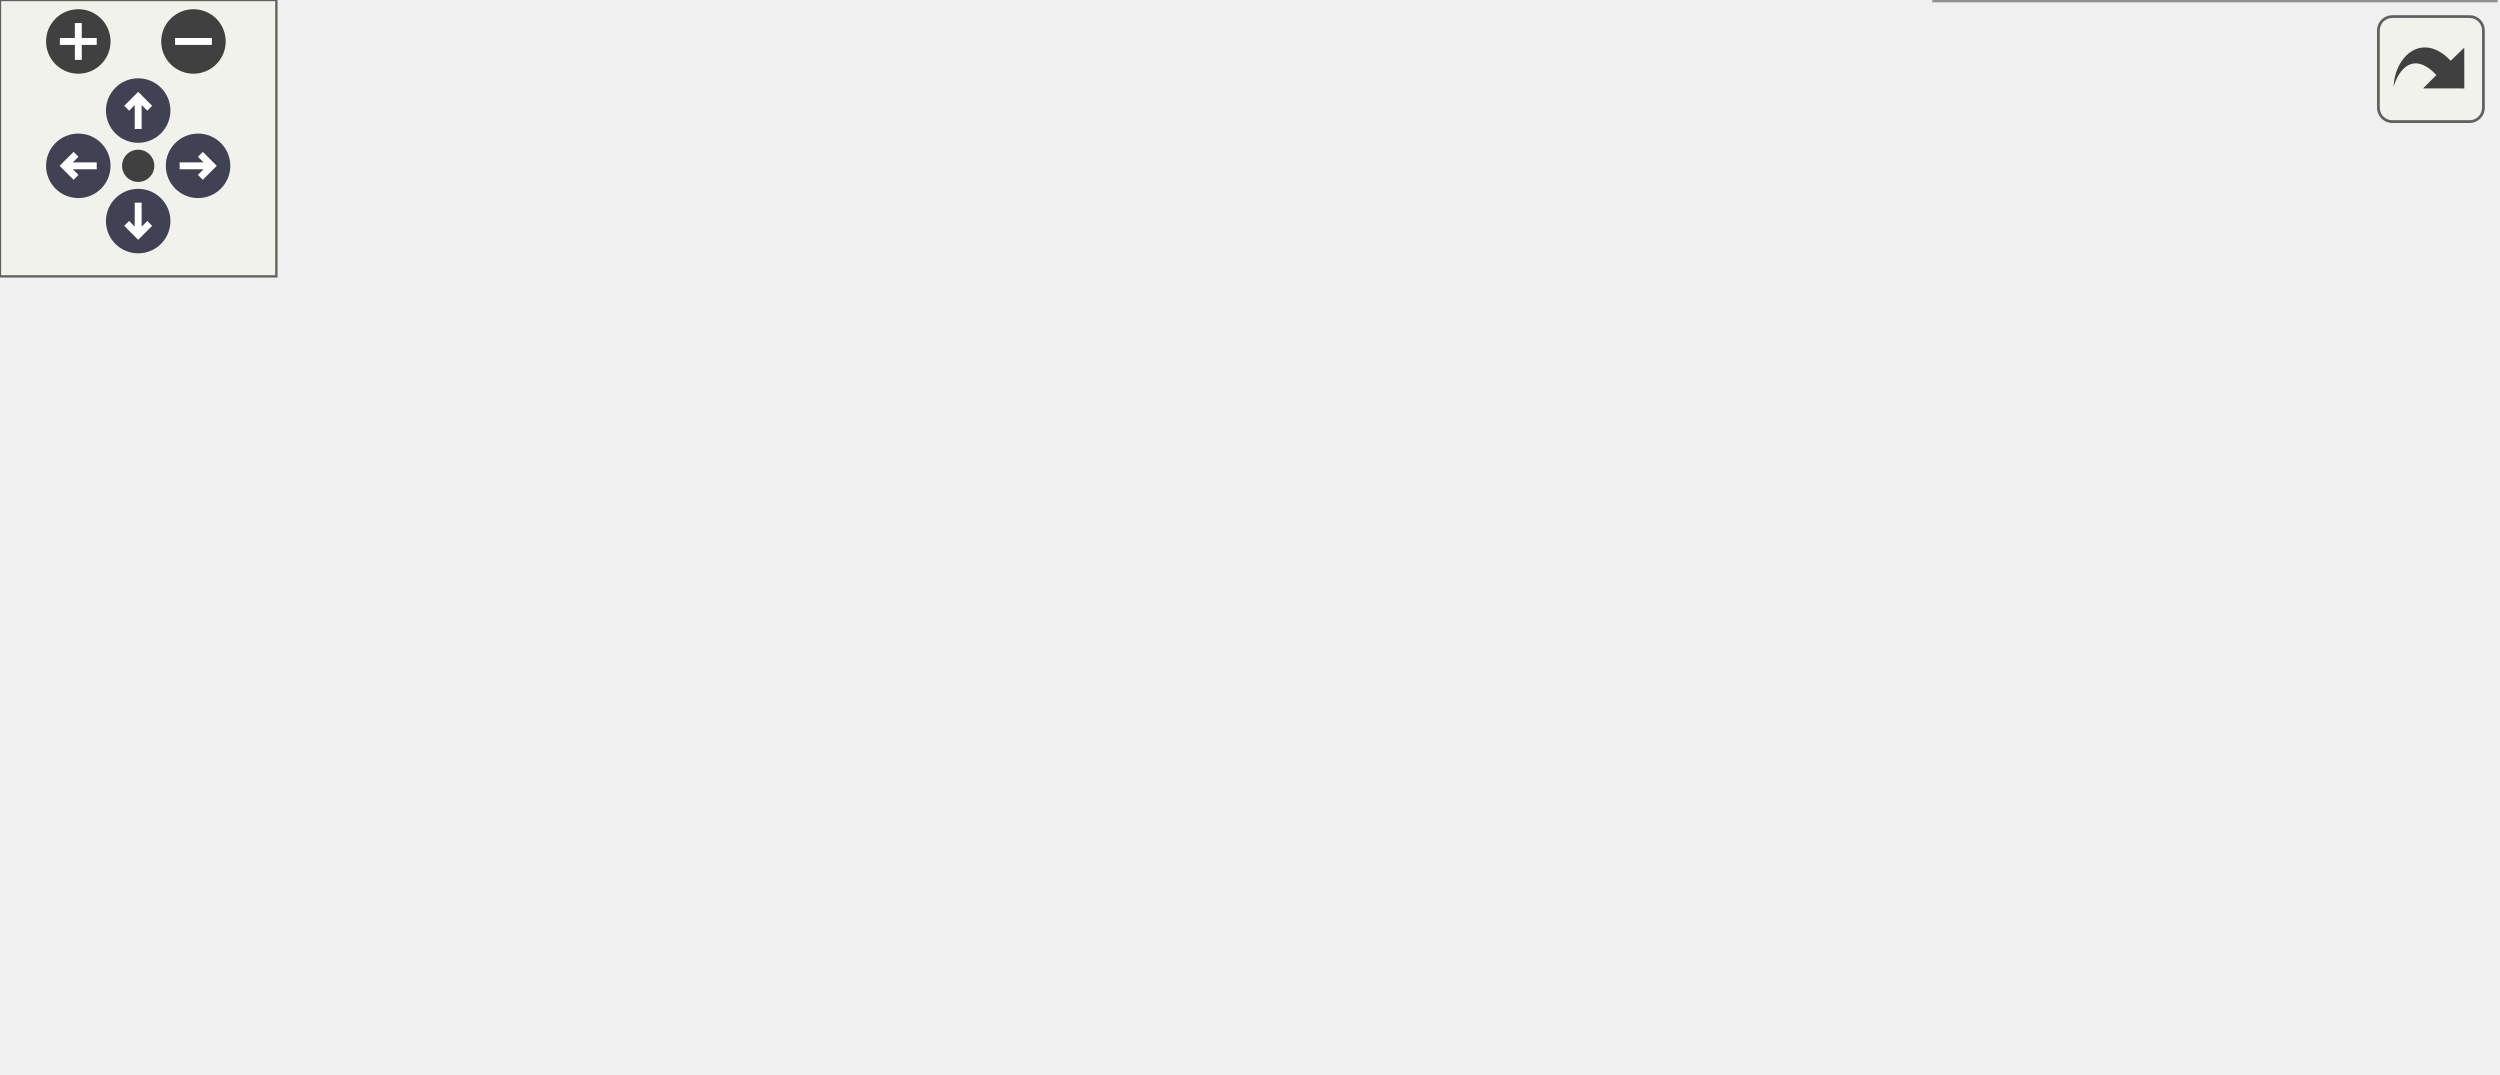
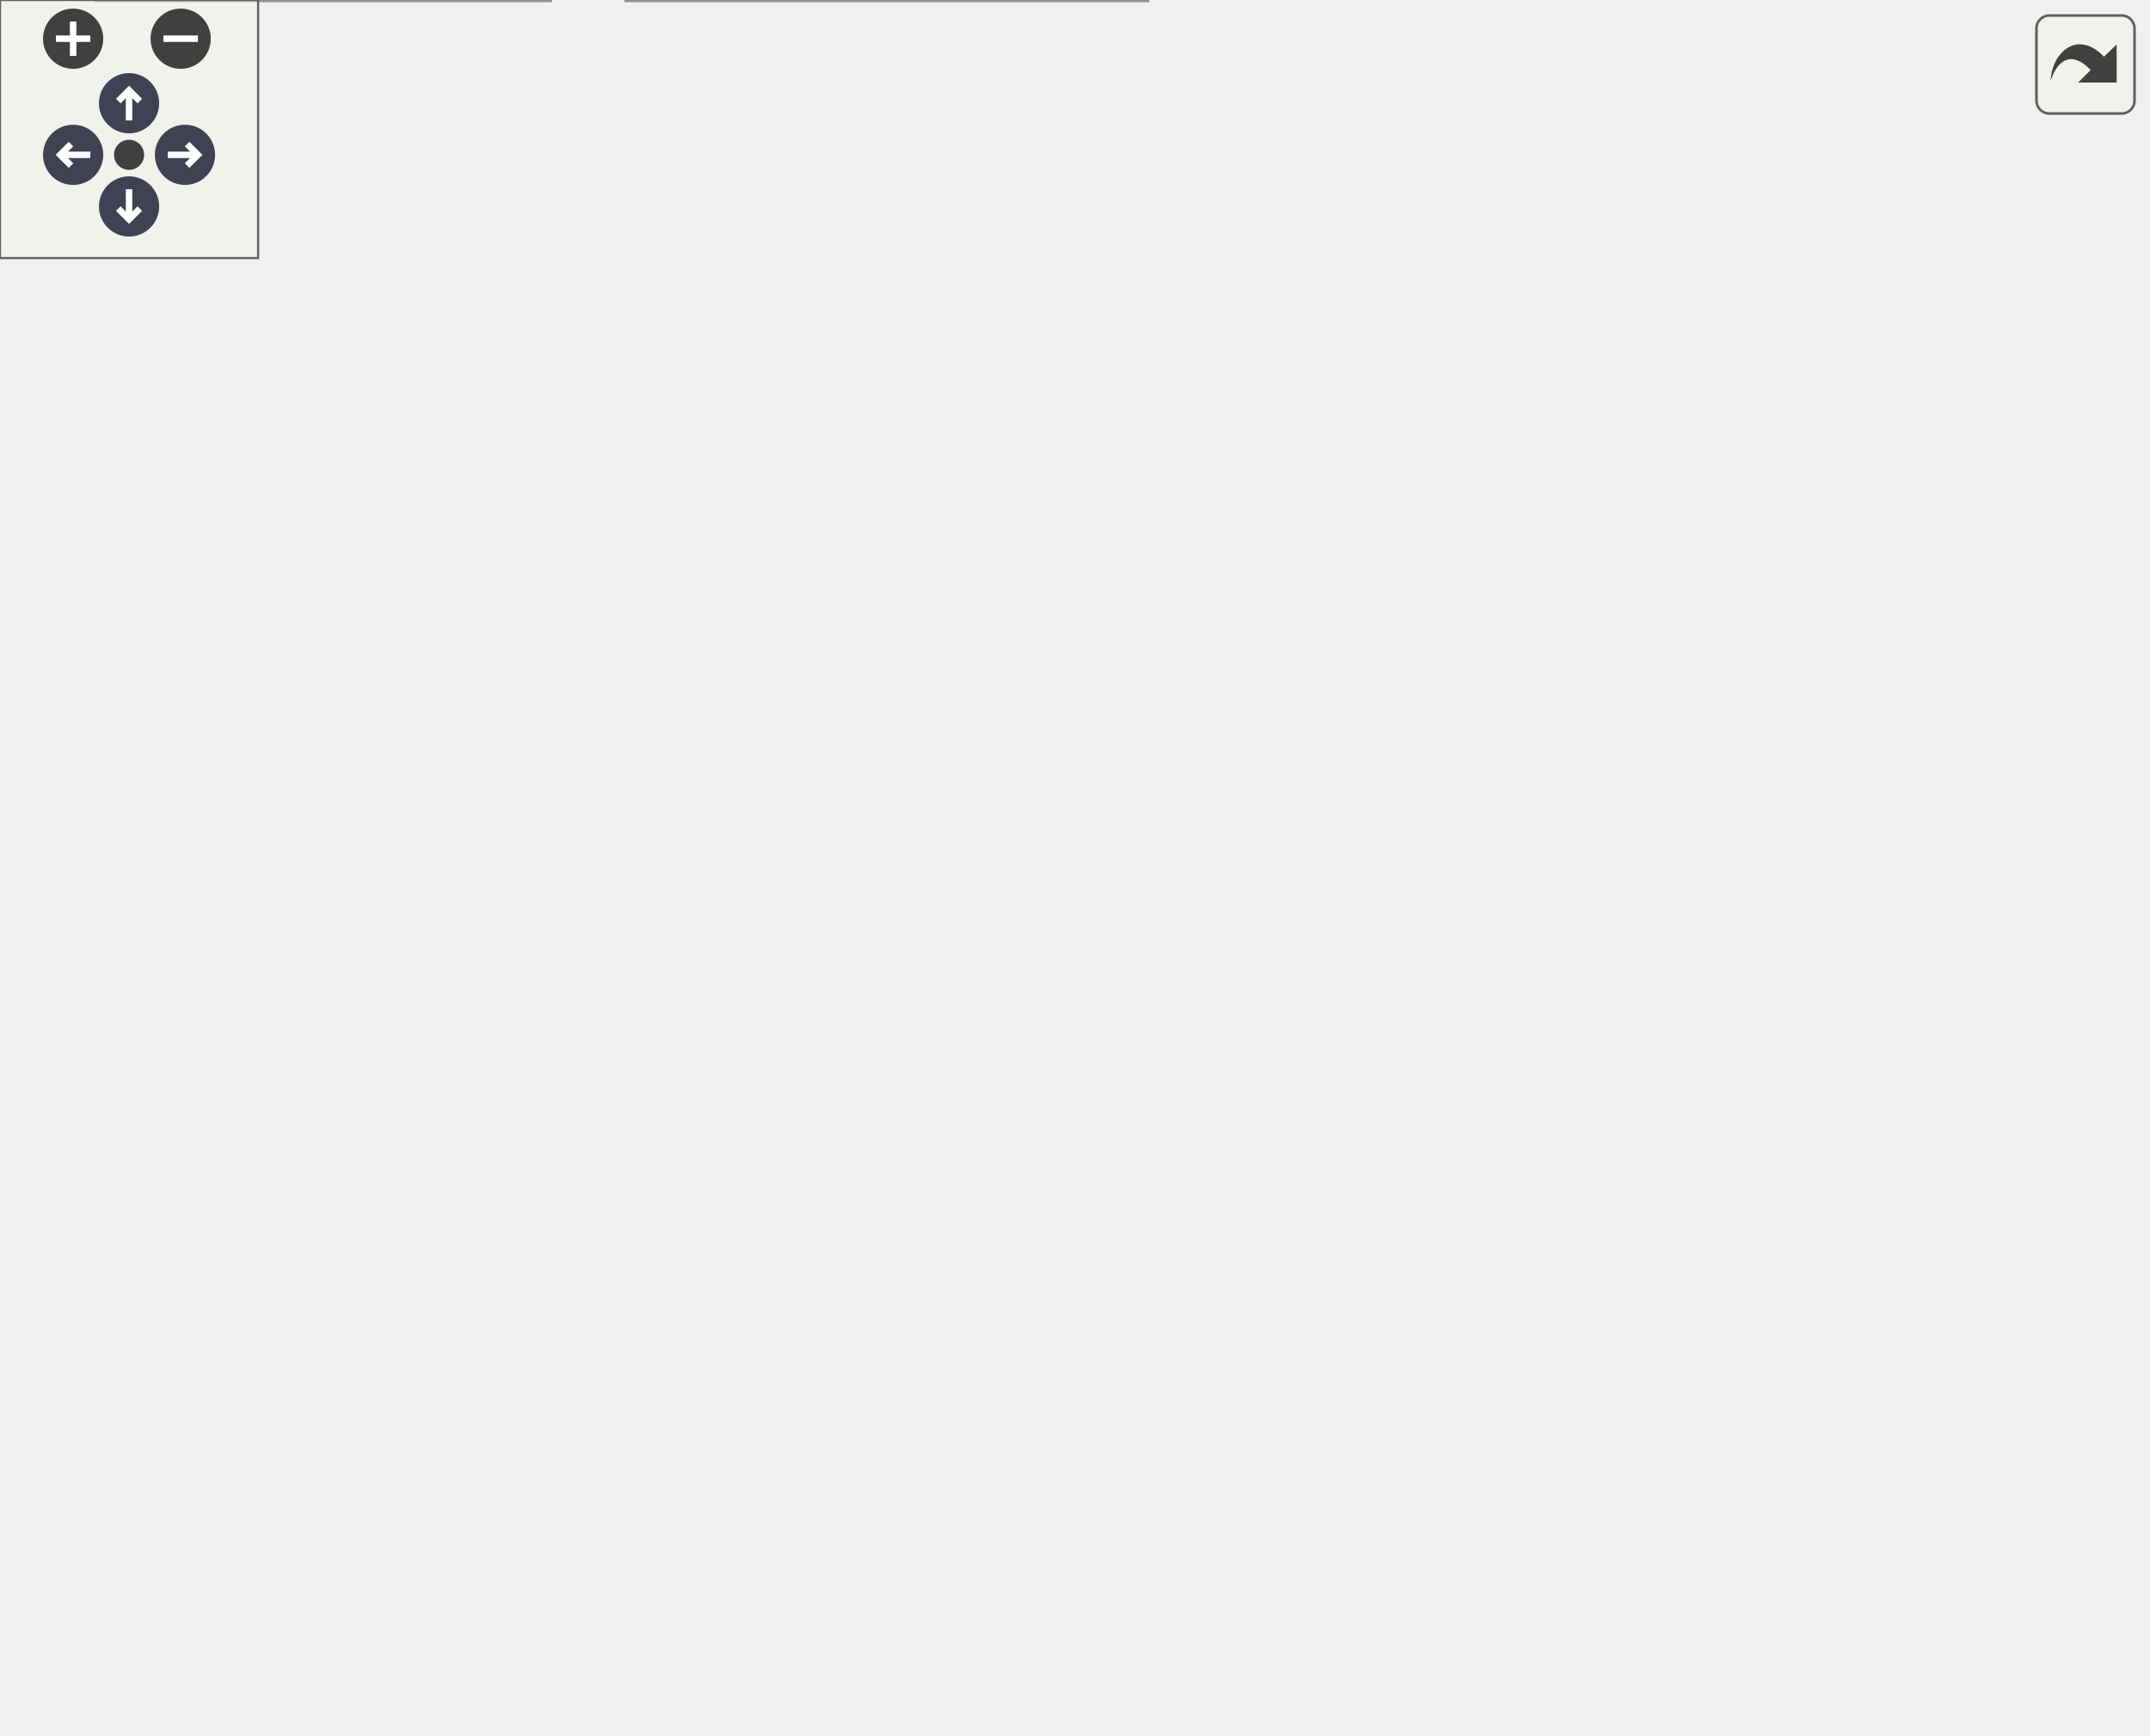
<svg xmlns="http://www.w3.org/2000/svg" xmlns:xlink="http://www.w3.org/1999/xlink" id="main" version="1.1" xml:space="preserve">
  <style type="text/css">
.node, .edge {opacity: 0.7;}
.node.selected, .edge.selected {opacity: 1;}
.edge:hover path { stroke: red; }
.edge:hover polygon { stroke: red; fill: red; }
</style>
  <defs>
    <circle id="rim" cx="0" cy="0" r="7" />
    <circle id="rim2" cx="0" cy="0" r="3.5" />
    <g id="zoomPlus">
      <use xlink:href="#rim" fill="#404040">
        <set attributeName="fill" to="#808080" begin="zoomplus.mouseover" end="zoomplus.mouseout" />
      </use>
      <path d="M-4,0h8M0,-4v8" fill="none" stroke="white" stroke-width="1.5" pointer-events="none" />
    </g>
    <g id="zoomMin">
      <use xlink:href="#rim" fill="#404040">
        <set attributeName="fill" to="#808080" begin="zoomminus.mouseover" end="zoomminus.mouseout" />
      </use>
      <path d="M-4,0h8" fill="none" stroke="white" stroke-width="1.5" pointer-events="none" />
    </g>
    <g id="arrowUp" transform="translate(30 24)">
      <use xlink:href="#rim" />
      <path pointer-events="none" fill="none" stroke="white" stroke-width="1.5" d="M0,-3.0v7 M-2.5,-0.5L0,-3.0L2.5,-0.5" />
    </g>
    <g id="arrowRight" transform="rotate(90) translate(36 -43)">
      <use xlink:href="#rim" />
      <path pointer-events="none" fill="none" stroke="white" stroke-width="1.5" d="M0,-3.0v7 M-2.5,-0.5L0,-3.0L2.5,-0.5" />
    </g>
    <g id="arrowDown" transform="rotate(180) translate(-30 -48)">
      <use xlink:href="#rim" />
      <path pointer-events="none" fill="none" stroke="white" stroke-width="1.5" d="M0,-3.0v7 M-2.5,-0.5L0,-3.0L2.5,-0.5" />
    </g>
    <g id="arrowLeft" transform="rotate(270) translate(-36 17)">
      <use xlink:href="#rim" />
      <path pointer-events="none" fill="none" stroke="white" stroke-width="1.5" d="M0,-3.0v7 M-2.5,-0.5L0,-3.0L2.5,-0.5" />
    </g>
    <g id="resetDef">
      <use xlink:href="#rim2" fill="#404040">
        <set attributeName="fill" to="#808080" begin="reset.mouseover" end="reset.mouseout" />
      </use>
    </g>
  </defs>
  <svg id="graph" class="graph">
    <g id="viewport">
      <g id="Node000001" class="node">
        <g id="a_Node000001">
          <a xlink:title="Definition and functions for axis-aligned bounding box.">
-             <polygon fill="#999999" stroke="#666666" points="331.75,-172.5 210,-172.5 210,-139 331.75,-139 331.75,-172.5" />
-             <text text-anchor="start" x="218" y="-159" font-family="Helvetica,sans-Serif" font-size="10.00">smallpt/ref/primitives</text>
-             <text text-anchor="middle" x="270.88" y="-146.25" font-family="Helvetica,sans-Serif" font-size="10.00">/aabb.hpp</text>
+             <polygon fill="#999999" stroke="#666666" points="247.06,-342.75 125.31,-342.75 125.31,-309.25 247.06,-309.25 247.06,-342.75" />
+             <text text-anchor="start" x="133.31" y="-329.25" font-family="Helvetica,sans-Serif" font-size="10.00">smallpt/ref/primitives</text>
+             <text text-anchor="middle" x="186.19" y="-316.5" font-family="Helvetica,sans-Serif" font-size="10.00">/aabb.hpp</text>
          </a>
        </g>
      </g>
      <g id="Node000002" class="node">
        <g id="a_Node000002">
-           <a xlink:href="cylinder_8hpp.html" target="_top" xlink:title="Reference cylinder primitive implementation.">
-             <polygon fill="white" stroke="#666666" points="121.75,-103 0,-103 0,-69.5 121.75,-69.5 121.75,-103" />
-             <text text-anchor="start" x="8" y="-89.5" font-family="Helvetica,sans-Serif" font-size="10.00">smallpt/ref/primitives</text>
-             <text text-anchor="middle" x="60.88" y="-76.75" font-family="Helvetica,sans-Serif" font-size="10.00">/cylinder.hpp</text>
+           <a xlink:href="niebloids_8hpp_source.html" target="_top" xlink:title=" ">
+             <polygon fill="white" stroke="#666666" points="334.94,-134.25 197.44,-134.25 197.44,-113.5 334.94,-113.5 334.94,-134.25" />
+             <text text-anchor="middle" x="266.19" y="-120.75" font-family="Helvetica,sans-Serif" font-size="10.00">smallpt/ref/niebloids.hpp</text>
          </a>
        </g>
      </g>
      <g id="edge1_Node000001_Node000002" class="edge">
        <g id="a_edge1_Node000001_Node000002">
          <a xlink:title=" ">
-             <path fill="none" stroke="#63b8ff" d="M209.78,-135.11C178.45,-125.04 140.75,-112.92 111.13,-103.4" />
-             <polygon fill="#63b8ff" stroke="#63b8ff" points="208.54,-138.39 219.13,-138.12 210.68,-131.73 208.54,-138.39" />
+             <path fill="none" stroke="#63b8ff" d="M131.19,-304.57C64.64,-276.83 -33.2,-224.46 12.19,-170.25 35.37,-142.56 130.12,-131.75 197.09,-127.54" />
+             <polygon fill="#63b8ff" stroke="#63b8ff" points="129.59,-307.7 140.17,-308.23 132.24,-301.22 129.59,-307.7" />
+           </a>
+         </g>
+       </g>
+       <g id="Node000008" class="node">
+         <g id="a_Node000008">
+           <a xlink:href="cylinder_8hpp.html" target="_top" xlink:title="Reference cylinder primitive implementation.">
+             <polygon fill="white" stroke="#666666" points="143.06,-203.75 21.31,-203.75 21.31,-170.25 143.06,-170.25 143.06,-203.75" />
+             <text text-anchor="start" x="29.31" y="-190.25" font-family="Helvetica,sans-Serif" font-size="10.00">smallpt/ref/primitives</text>
+             <text text-anchor="middle" x="82.19" y="-177.5" font-family="Helvetica,sans-Serif" font-size="10.00">/cylinder.hpp</text>
+           </a>
+         </g>
+       </g>
+       <g id="edge7_Node000001_Node000008" class="edge">
+         <g id="a_edge7_Node000001_Node000008">
+           <a xlink:title=" ">
+             <path fill="none" stroke="#63b8ff" d="M167.1,-299.86C145.84,-271.85 112.12,-227.44 94.24,-203.88" />
+             <polygon fill="#63b8ff" stroke="#63b8ff" points="164.3,-301.96 173.14,-307.81 169.88,-297.73 164.3,-301.96" />
+           </a>
+         </g>
+       </g>
+       <g id="Node000009" class="node">
+         <g id="a_Node000009">
+           <a xlink:href="disk_8hpp.html" target="_top" xlink:title="Disk primitive definition and auxiliary functions.">
+             <polygon fill="white" stroke="#666666" points="283.06,-203.75 161.31,-203.75 161.31,-170.25 283.06,-170.25 283.06,-203.75" />
+             <text text-anchor="start" x="169.31" y="-190.25" font-family="Helvetica,sans-Serif" font-size="10.00">smallpt/ref/primitives</text>
+             <text text-anchor="middle" x="222.19" y="-177.5" font-family="Helvetica,sans-Serif" font-size="10.00">/disk.hpp</text>
+           </a>
+         </g>
+       </g>
+       <g id="edge9_Node000001_Node000009" class="edge">
+         <g id="a_edge9_Node000001_Node000009">
+           <a xlink:title=" ">
+             <path fill="none" stroke="#63b8ff" d="M191.57,-297.64C195.06,-280.83 199.91,-258.93 205.19,-239.75 208.5,-227.71 212.91,-214.33 216.41,-204.19" />
+             <polygon fill="#63b8ff" stroke="#63b8ff" points="188.15,-296.88 189.59,-307.37 195.01,-298.27 188.15,-296.88" />
+           </a>
+         </g>
+       </g>
+       <g id="Node000010" class="node">
+         <g id="a_Node000010">
+           <a xlink:href="sphere_8hpp.html" target="_top" xlink:title="Sphere primitive definition and auxiliary functions.">
+             <polygon fill="white" stroke="#666666" points="336.06,-273.25 214.31,-273.25 214.31,-239.75 336.06,-239.75 336.06,-273.25" />
+             <text text-anchor="start" x="222.31" y="-259.75" font-family="Helvetica,sans-Serif" font-size="10.00">smallpt/ref/primitives</text>
+             <text text-anchor="middle" x="275.19" y="-247" font-family="Helvetica,sans-Serif" font-size="10.00">/sphere.hpp</text>
+           </a>
+         </g>
+       </g>
+       <g id="edge11_Node000001_Node000010" class="edge">
+         <g id="a_edge11_Node000001_Node000010">
+           <a xlink:title=" ">
+             <path fill="none" stroke="#63b8ff" d="M216.33,-302.14C228.68,-292.77 242.69,-282.15 253.94,-273.62" />
+             <polygon fill="#63b8ff" stroke="#63b8ff" points="214.34,-299.26 208.48,-308.09 218.57,-304.83 214.34,-299.26" />
+           </a>
+         </g>
+       </g>
+       <g id="Node000011" class="node">
+         <g id="a_Node000011">
+           <a xlink:href="triangle_8hpp.html" target="_top" xlink:title="Triangle primitive definition and auxiliary functions.">
+             <polygon fill="white" stroke="#666666" points="476.06,-273.25 354.31,-273.25 354.31,-239.75 476.06,-239.75 476.06,-273.25" />
+             <text text-anchor="start" x="362.31" y="-259.75" font-family="Helvetica,sans-Serif" font-size="10.00">smallpt/ref/primitives</text>
+             <text text-anchor="middle" x="415.19" y="-247" font-family="Helvetica,sans-Serif" font-size="10.00">/triangle.hpp</text>
+           </a>
+         </g>
+       </g>
+       <g id="edge13_Node000001_Node000011" class="edge">
+         <g id="a_edge13_Node000001_Node000011">
+           <a xlink:title=" ">
+             <path fill="none" stroke="#63b8ff" d="M251.91,-305.63C286.26,-295.5 327.8,-283.26 360.39,-273.65" />
+             <polygon fill="#63b8ff" stroke="#63b8ff" points="251.09,-302.22 242.49,-308.4 253.07,-308.93 251.09,-302.22" />
          </a>
        </g>
      </g>
      <g id="Node000003" class="node">
        <g id="a_Node000003">
-           <a xlink:href="disk_8hpp.html" target="_top" xlink:title="Disk primitive definition and auxiliary functions.">
-             <polygon fill="white" stroke="#666666" points="261.75,-103 140,-103 140,-69.5 261.75,-69.5 261.75,-103" />
-             <text text-anchor="start" x="148" y="-89.5" font-family="Helvetica,sans-Serif" font-size="10.00">smallpt/ref/primitives</text>
-             <text text-anchor="middle" x="200.88" y="-76.75" font-family="Helvetica,sans-Serif" font-size="10.00">/disk.hpp</text>
-           </a>
-         </g>
-       </g>
-       <g id="edge2_Node000001_Node000003" class="edge">
-         <g id="a_edge2_Node000001_Node000003">
-           <a xlink:title=" ">
-             <path fill="none" stroke="#63b8ff" d="M246.25,-131C236.67,-121.77 225.96,-111.44 217.34,-103.13" />
-             <polygon fill="#63b8ff" stroke="#63b8ff" points="243.57,-133.28 253.2,-137.7 248.43,-128.24 243.57,-133.28" />
+           <a xlink:href="ref_2pt_8hpp.html" target="_top" xlink:title="Reference smallpt functions.">
+             <polygon fill="white" stroke="#666666" points="191.69,-77.5 88.69,-77.5 88.69,-56.75 191.69,-56.75 191.69,-77.5" />
+             <text text-anchor="middle" x="140.19" y="-64" font-family="Helvetica,sans-Serif" font-size="10.00">smallpt/ref/pt.hpp</text>
+           </a>
+         </g>
+       </g>
+       <g id="edge2_Node000002_Node000003" class="edge">
+         <g id="a_edge2_Node000002_Node000003">
+           <a xlink:title=" ">
+             <path fill="none" stroke="#63b8ff" d="M233.32,-108.59C211.03,-98.91 182.17,-86.37 162.52,-77.83" />
+             <polygon fill="#63b8ff" stroke="#63b8ff" points="231.7,-111.71 242.27,-112.48 234.49,-105.29 231.7,-111.71" />
+           </a>
+         </g>
+       </g>
+       <g id="Node000006" class="node">
+         <g id="a_Node000006">
+           <a xlink:href="primitives_8cpp_source.html" target="_top" xlink:title=" ">
+             <polygon fill="white" stroke="#666666" points="322.56,-77.5 209.81,-77.5 209.81,-56.75 322.56,-56.75 322.56,-77.5" />
+             <text text-anchor="middle" x="266.19" y="-64" font-family="Helvetica,sans-Serif" font-size="10.00">tests/primitives.cpp</text>
+           </a>
+         </g>
+       </g>
+       <g id="edge5_Node000002_Node000006" class="edge">
+         <g id="a_edge5_Node000002_Node000006">
+           <a xlink:title=" ">
+             <path fill="none" stroke="#63b8ff" d="M266.19,-101.63C266.19,-93.41 266.19,-84.43 266.19,-77.83" />
+             <polygon fill="#63b8ff" stroke="#63b8ff" points="262.69,-101.57 266.19,-111.57 269.69,-101.57 262.69,-101.57" />
+           </a>
+         </g>
+       </g>
+       <g id="Node000007" class="node">
+         <g id="a_Node000007">
+           <a xlink:href="transforms_8cpp_source.html" target="_top" xlink:title=" ">
+             <polygon fill="white" stroke="#666666" points="457.44,-77.5 340.94,-77.5 340.94,-56.75 457.44,-56.75 457.44,-77.5" />
+             <text text-anchor="middle" x="399.19" y="-64" font-family="Helvetica,sans-Serif" font-size="10.00">tests/transforms.cpp</text>
+           </a>
+         </g>
+       </g>
+       <g id="edge6_Node000002_Node000007" class="edge">
+         <g id="a_edge6_Node000002_Node000007">
+           <a xlink:title=" ">
+             <path fill="none" stroke="#63b8ff" d="M300.56,-108.72C324.13,-99.02 354.78,-86.41 375.61,-77.83" />
+             <polygon fill="#63b8ff" stroke="#63b8ff" points="299.28,-105.47 291.36,-112.51 301.94,-111.94 299.28,-105.47" />
          </a>
        </g>
      </g>
      <g id="Node000004" class="node">
        <g id="a_Node000004">
-           <a xlink:href="sphere_8hpp.html" target="_top" xlink:title="Sphere primitive definition and auxiliary functions.">
-             <polygon fill="white" stroke="#666666" points="401.75,-103 280,-103 280,-69.5 401.75,-69.5 401.75,-103" />
-             <text text-anchor="start" x="288" y="-89.5" font-family="Helvetica,sans-Serif" font-size="10.00">smallpt/ref/primitives</text>
-             <text text-anchor="middle" x="340.88" y="-76.75" font-family="Helvetica,sans-Serif" font-size="10.00">/sphere.hpp</text>
-           </a>
-         </g>
-       </g>
-       <g id="edge3_Node000001_Node000004" class="edge">
-         <g id="a_edge3_Node000001_Node000004">
-           <a xlink:title=" ">
-             <path fill="none" stroke="#63b8ff" d="M295.5,-131C305.08,-121.77 315.79,-111.44 324.41,-103.13" />
-             <polygon fill="#63b8ff" stroke="#63b8ff" points="293.32,-128.24 288.55,-137.7 298.18,-133.28 293.32,-128.24" />
+           <a xlink:href="ref_8cpp_source.html" target="_top" xlink:title=" ">
+             <polygon fill="white" stroke="#666666" points="127.81,-20.75 22.56,-20.75 22.56,0 127.81,0 127.81,-20.75" />
+             <text text-anchor="middle" x="75.19" y="-7.25" font-family="Helvetica,sans-Serif" font-size="10.00">smallpt/ref/ref.cpp</text>
+           </a>
+         </g>
+       </g>
+       <g id="edge3_Node000003_Node000004" class="edge">
+         <g id="a_edge3_Node000003_Node000004">
+           <a xlink:title=" ">
+             <path fill="none" stroke="#63b8ff" d="M120.02,-49.14C109.06,-39.91 95.92,-28.84 86.71,-21.08" />
+             <polygon fill="#63b8ff" stroke="#63b8ff" points="117.5,-51.6 127.41,-55.36 122.01,-46.24 117.5,-51.6" />
          </a>
        </g>
      </g>
      <g id="Node000005" class="node">
        <g id="a_Node000005">
-           <a xlink:href="triangle_8hpp.html" target="_top" xlink:title="Triangle primitive definition and auxiliary functions.">
-             <polygon fill="white" stroke="#666666" points="541.75,-103 420,-103 420,-69.5 541.75,-69.5 541.75,-103" />
-             <text text-anchor="start" x="428" y="-89.5" font-family="Helvetica,sans-Serif" font-size="10.00">smallpt/ref/primitives</text>
-             <text text-anchor="middle" x="480.88" y="-76.75" font-family="Helvetica,sans-Serif" font-size="10.00">/triangle.hpp</text>
-           </a>
-         </g>
-       </g>
-       <g id="edge4_Node000001_Node000005" class="edge">
-         <g id="a_edge4_Node000001_Node000005">
-           <a xlink:title=" ">
-             <path fill="none" stroke="#63b8ff" d="M331.97,-135.11C363.3,-125.04 401,-112.92 430.62,-103.4" />
-             <polygon fill="#63b8ff" stroke="#63b8ff" points="331.07,-131.73 322.62,-138.12 333.21,-138.39 331.07,-131.73" />
-           </a>
-         </g>
-       </g>
-       <g id="Node000006" class="node">
-         <g id="a_Node000006">
+           <a xlink:href="vm__smallpt_8cpp_source.html" target="_top" xlink:title=" ">
+             <polygon fill="white" stroke="#666666" points="266.69,-20.75 145.69,-20.75 145.69,0 266.69,0 266.69,-20.75" />
+             <text text-anchor="middle" x="206.19" y="-7.25" font-family="Helvetica,sans-Serif" font-size="10.00">tests/vm_smallpt.cpp</text>
+           </a>
+         </g>
+       </g>
+       <g id="edge4_Node000003_Node000005" class="edge">
+         <g id="a_edge4_Node000003_Node000005">
+           <a xlink:title=" ">
+             <path fill="none" stroke="#63b8ff" d="M160.67,-49.14C171.79,-39.91 185.13,-28.84 194.49,-21.08" />
+             <polygon fill="#63b8ff" stroke="#63b8ff" points="158.61,-46.29 153.15,-55.37 163.08,-51.68 158.61,-46.29" />
+           </a>
+         </g>
+       </g>
+       <g id="edge8_Node000008_Node000002" class="edge">
+         <g id="a_edge8_Node000008_Node000002">
+           <a xlink:title=" ">
+             <path fill="none" stroke="#63b8ff" d="M141.54,-166.28C173.36,-155.71 211.15,-143.16 236.72,-134.67" />
+             <polygon fill="#63b8ff" stroke="#63b8ff" points="140.83,-162.83 132.45,-169.3 143.04,-169.47 140.83,-162.83" />
+           </a>
+         </g>
+       </g>
+       <g id="edge10_Node000009_Node000002" class="edge">
+         <g id="a_edge10_Node000009_Node000002">
+           <a xlink:title=" ">
+             <path fill="none" stroke="#63b8ff" d="M240.35,-160.77C246.95,-151.6 254.03,-141.77 259.1,-134.72" />
+             <polygon fill="#63b8ff" stroke="#63b8ff" points="237.63,-158.55 234.63,-168.71 243.31,-162.64 237.63,-158.55" />
+           </a>
+         </g>
+       </g>
+       <g id="edge12_Node000010_Node000002" class="edge">
+         <g id="a_edge12_Node000010_Node000002">
+           <a xlink:title=" ">
+             <path fill="none" stroke="#63b8ff" d="M286.84,-228.59C292.6,-211.71 297.33,-189.56 292.19,-170.25 288.64,-156.91 280.14,-143.42 273.81,-134.65" />
+             <polygon fill="#63b8ff" stroke="#63b8ff" points="283.57,-227.33 283.32,-237.92 290.12,-229.79 283.57,-227.33" />
+           </a>
+         </g>
+       </g>
+       <g id="edge14_Node000011_Node000002" class="edge">
+         <g id="a_edge14_Node000011_Node000002">
+           <a xlink:title=" ">
+             <path fill="none" stroke="#63b8ff" d="M388.63,-232.22C355.63,-203.29 300.81,-155.23 277.37,-134.68" />
+             <polygon fill="#63b8ff" stroke="#63b8ff" points="385.95,-234.52 395.78,-238.49 390.56,-229.26 385.95,-234.52" />
+           </a>
+         </g>
+       </g>
+       <g id="Node000012" class="node">
+         <g id="a_Node000012">
          <a xlink:href="quad_8hpp.html" target="_top" xlink:title="Difinition of quadrilateral primitive and auxiliary functions.">
-             <polygon fill="white" stroke="#666666" points="541.75,-33.5 420,-33.5 420,0 541.75,0 541.75,-33.5" />
-             <text text-anchor="start" x="428" y="-20" font-family="Helvetica,sans-Serif" font-size="10.00">smallpt/ref/primitives</text>
-             <text text-anchor="middle" x="480.88" y="-7.25" font-family="Helvetica,sans-Serif" font-size="10.00">/quad.hpp</text>
-           </a>
-         </g>
-       </g>
-       <g id="edge5_Node000005_Node000006" class="edge">
-         <g id="a_edge5_Node000005_Node000006">
-           <a xlink:title=" ">
-             <path fill="none" stroke="#63b8ff" d="M480.88,-57.81C480.88,-49.59 480.88,-40.84 480.88,-33.63" />
-             <polygon fill="#63b8ff" stroke="#63b8ff" points="477.38,-57.74 480.88,-67.74 484.38,-57.74 477.38,-57.74" />
+             <polygon fill="white" stroke="#666666" points="499.06,-203.75 377.31,-203.75 377.31,-170.25 499.06,-170.25 499.06,-203.75" />
+             <text text-anchor="start" x="385.31" y="-190.25" font-family="Helvetica,sans-Serif" font-size="10.00">smallpt/ref/primitives</text>
+             <text text-anchor="middle" x="438.19" y="-177.5" font-family="Helvetica,sans-Serif" font-size="10.00">/quad.hpp</text>
+           </a>
+         </g>
+       </g>
+       <g id="edge15_Node000011_Node000012" class="edge">
+         <g id="a_edge15_Node000011_Node000012">
+           <a xlink:title=" ">
+             <path fill="none" stroke="#63b8ff" d="M424.34,-228.64C427.2,-220.25 430.26,-211.26 432.77,-203.88" />
+             <polygon fill="#63b8ff" stroke="#63b8ff" points="421.04,-227.48 421.12,-238.07 427.66,-229.73 421.04,-227.48" />
+           </a>
+         </g>
+       </g>
+       <g id="edge16_Node000012_Node000002" class="edge">
+         <g id="a_edge16_Node000012_Node000002">
+           <a xlink:title=" ">
+             <path fill="none" stroke="#63b8ff" d="M381.92,-166C352.35,-155.5 317.42,-143.08 293.73,-134.67" />
+             <polygon fill="#63b8ff" stroke="#63b8ff" points="380.52,-169.22 391.12,-169.27 382.87,-162.63 380.52,-169.22" />
          </a>
        </g>
      </g>
    </g>
  </svg>
  <g id="navigator" transform="translate(0 0)" fill="#404254">
    <rect fill="#f2f5e9" fill-opacity="0.5" stroke="#606060" stroke-width=".5" x="0" y="0" width="60" height="60" />
    <use id="zoomplus" xlink:href="#zoomPlus" x="17" y="9" />
    <use id="zoomminus" xlink:href="#zoomMin" x="42" y="9" />
    <use id="reset" xlink:href="#resetDef" x="30" y="36" />
    <use id="arrowup" xlink:href="#arrowUp" x="0" y="0" />
    <use id="arrowright" xlink:href="#arrowRight" x="0" y="0" />
    <use id="arrowdown" xlink:href="#arrowDown" x="0" y="0" />
    <use id="arrowleft" xlink:href="#arrowLeft" x="0" y="0" />
  </g>
  <svg viewBox="0 0 15 15" width="100%" height="30px" preserveAspectRatio="xMaxYMin meet">
    <g id="arrow_out" transform="scale(0.3 0.3)">
      <a xlink:href="aabb_8hpp__dep__incl_org.svg" target="_base">
        <rect id="button" ry="5" rx="5" y="6" x="6" height="38" width="38" fill="#f2f5e9" fill-opacity="0.5" stroke="#606060" stroke-width="1.0" />
        <path id="arrow" d="M 11.5,31.437 C 11.94,20.098 22.043,11.323 32.159,21.979 L 37.069,17.246 C 37.069,17.246 37.088,32 37.088,32 L 22.16,31.978 C 22.16,31.978 26.998,27.14 26.998,27.14 C 18.529,18.264 13.292,25.23 11.5,31.437 z" style="fill:#404040;" />
      </a>
    </g>
  </svg>
  <style type="text/css">

[data-mouse-over-selected='false'] { opacity: 0.7; }
[data-mouse-over-selected='true']  { opacity: 1.0; }

</style>
</svg>
